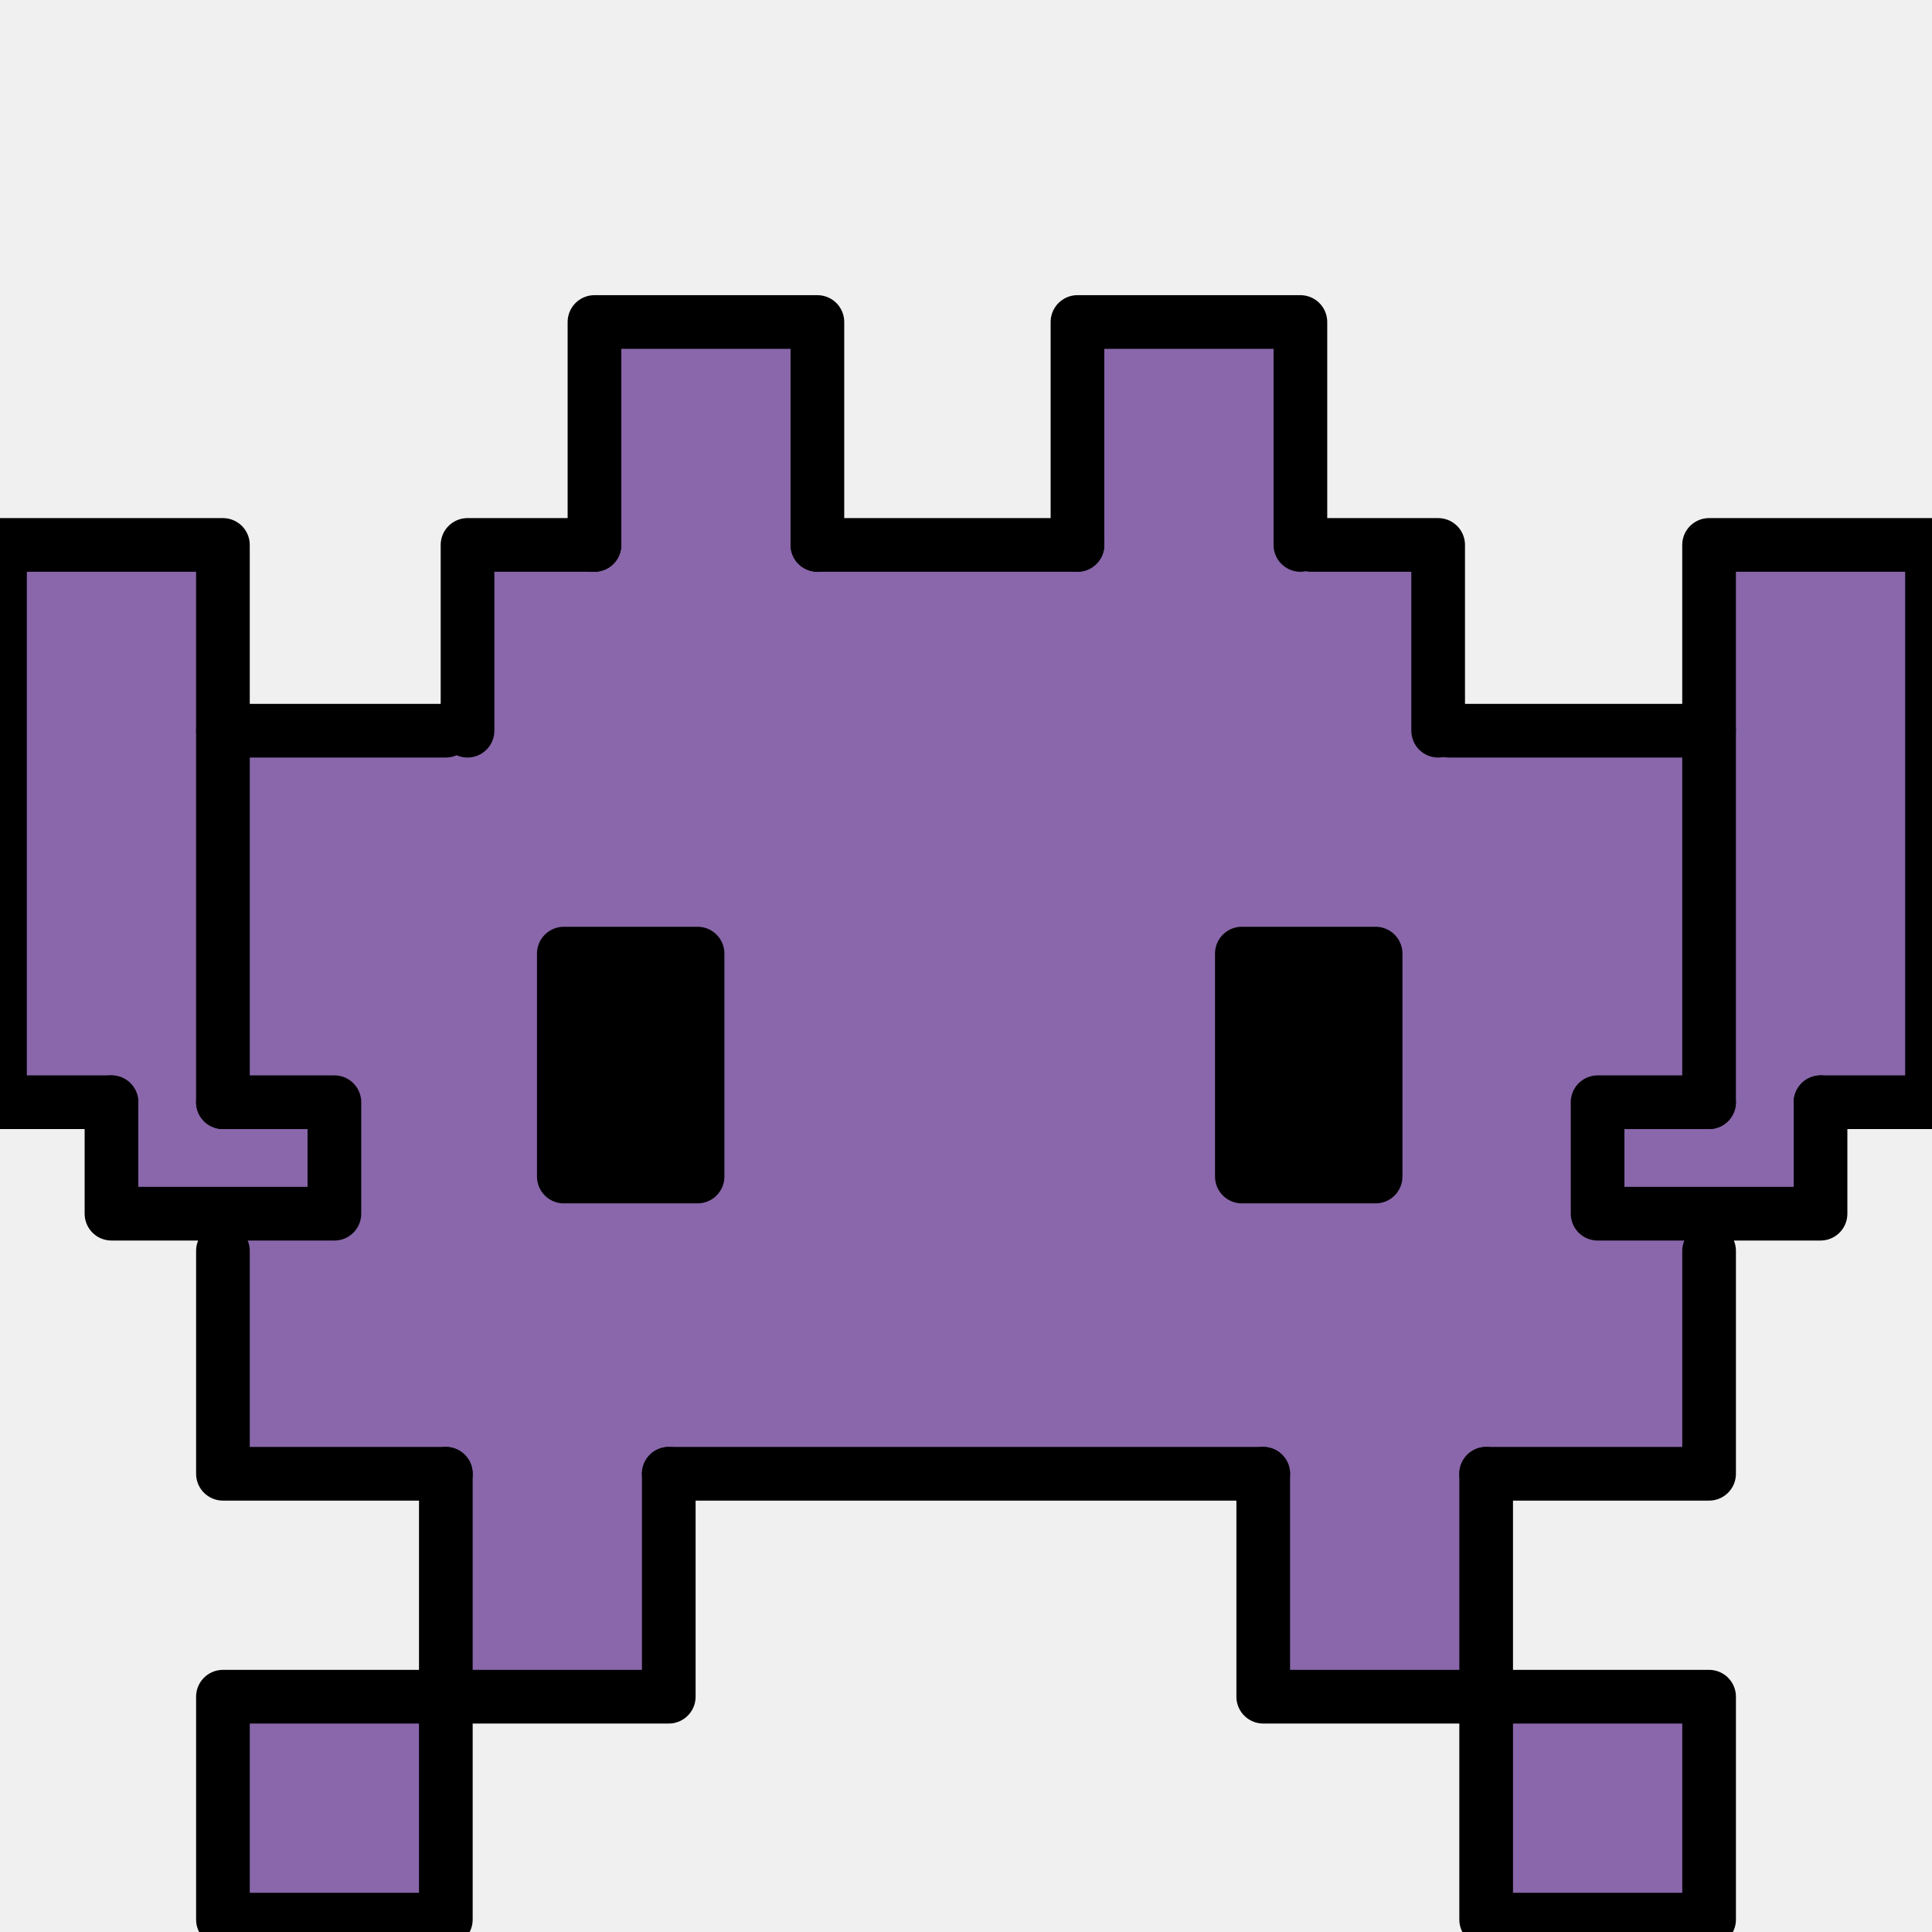
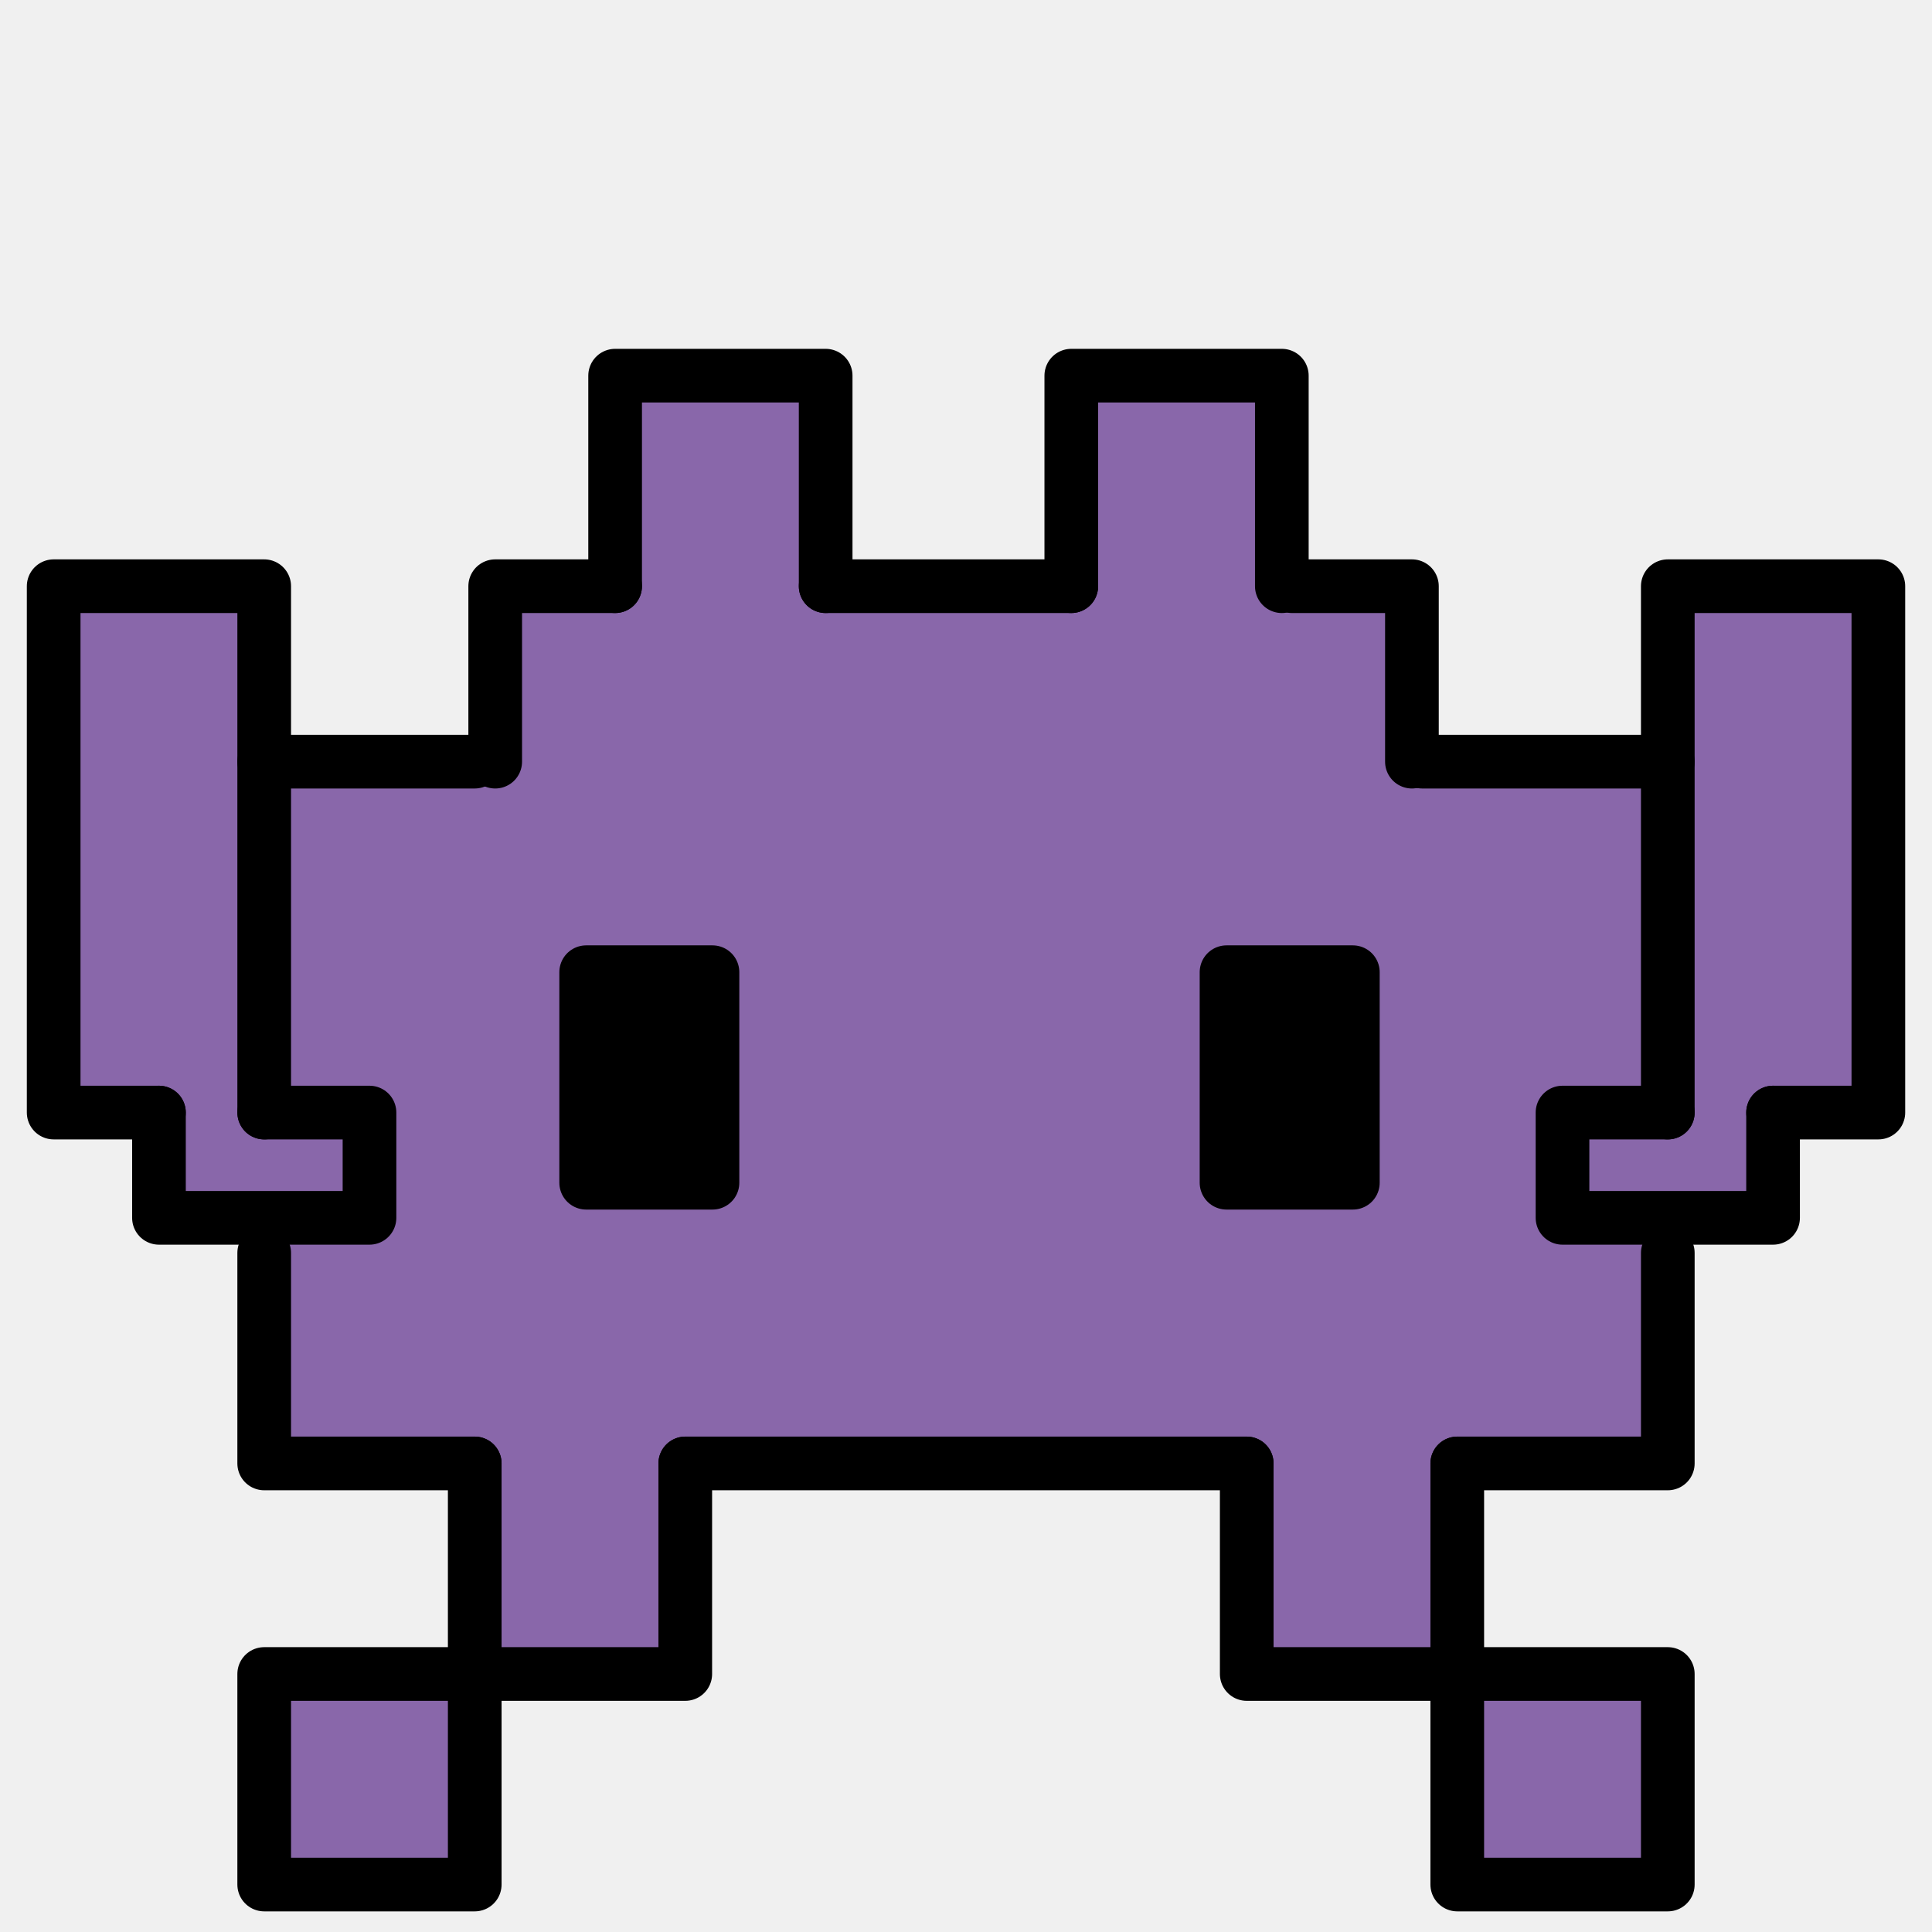
<svg xmlns="http://www.w3.org/2000/svg" width="72" height="72" viewBox="0 0 72 72" fill="none">
-   <g clip-path="url(#clip0_2712_6601)">
-     <path d="M0 21.692V41.077H4.154V45.231H8.308V54.923H16.615V63.231H23.538H24.923V54.923H47.077V63.231H55.385V54.923H63.692V45.231H67.846V41.077H72V20.308H63.692V25.846V27.231H54V20.308H48.462V12H40.154V20.308H30.462V12H22.154V20.308H16.615V27.231H8.308V20.308H0V21.692Z" fill="#8967AA" />
-     <path d="M16.615 63.231H8.308V71.538H16.615V63.231Z" fill="#8967AA" />
-     <path d="M63.693 63.231H55.385V71.538H63.693V63.231Z" fill="#8967AA" />
-     <path d="M25.996 35.538H21.012V43.846H25.996V35.538Z" fill="black" stroke="black" stroke-width="2" stroke-linecap="round" stroke-linejoin="round" />
-     <path d="M16.615 54.923H8.308V46.615" stroke="black" stroke-width="2" stroke-linecap="round" stroke-linejoin="round" />
-     <path d="M17.423 27.231V20.308H22.154" stroke="black" stroke-width="2" stroke-linecap="round" stroke-linejoin="round" />
-     <path d="M53.596 27.231V20.308H48.866" stroke="black" stroke-width="2" stroke-linecap="round" stroke-linejoin="round" />
-     <path d="M4.154 41.077H0V20.308H8.308V41.077" stroke="black" stroke-width="2" stroke-linecap="round" stroke-linejoin="round" />
-     <path d="M63.692 41.077V20.308H72V41.077H67.846" stroke="black" stroke-width="2" stroke-linecap="round" stroke-linejoin="round" />
-     <path d="M22.154 20.308V12H30.462V20.308" stroke="black" stroke-width="2" stroke-linecap="round" stroke-linejoin="round" />
-     <path d="M40.154 20.308V12H48.462V20.308" stroke="black" stroke-width="2" stroke-linecap="round" stroke-linejoin="round" />
-     <path d="M8.308 41.077H12.462V45.231H4.154V41.077" stroke="black" stroke-width="2" stroke-linecap="round" stroke-linejoin="round" />
-     <path d="M67.846 41.077V45.231H59.538V41.077H63.692" stroke="black" stroke-width="2" stroke-linecap="round" stroke-linejoin="round" />
-     <path d="M16.615 63.231H8.308V71.538H16.615V63.231Z" stroke="black" stroke-width="2" stroke-linecap="round" stroke-linejoin="round" />
-     <path d="M63.693 63.231H55.385V71.538H63.693V63.231Z" stroke="black" stroke-width="2" stroke-linecap="round" stroke-linejoin="round" />
-     <path d="M24.923 54.923V63.231H16.615V54.923" stroke="black" stroke-width="2" stroke-linecap="round" stroke-linejoin="round" />
-     <path d="M55.385 54.923H63.693V46.615" stroke="black" stroke-width="2" stroke-linecap="round" stroke-linejoin="round" />
-     <path d="M47.077 54.923V63.231H55.385V54.923" stroke="black" stroke-width="2" stroke-linecap="round" stroke-linejoin="round" />
-     <path d="M51.265 35.538H46.28V43.846H51.265V35.538Z" fill="black" stroke="black" stroke-width="2" stroke-linecap="round" stroke-linejoin="round" />
-     <path d="M24.923 54.923H47.077" stroke="black" stroke-width="2" stroke-linecap="round" stroke-linejoin="round" />
-     <path d="M30.462 20.308H40.154" stroke="black" stroke-width="2" stroke-linecap="round" stroke-linejoin="round" />
-     <path d="M8.308 27.231H16.615" stroke="black" stroke-width="2" stroke-linecap="round" stroke-linejoin="round" />
-     <path d="M54 27.231H63.692" stroke="black" stroke-width="2" stroke-linecap="round" stroke-linejoin="round" />
-   </g>
-   <defs>
-     <clipPath id="clip0_2712_6601">
-       <rect width="72" height="72" fill="white" />
-     </clipPath>
-   </defs>
+   <path d="M2 23.154V41.462H5.923V45.385H9.846V54.538H17.692V62.385H24.231H25.538V54.538H46.462V62.385H54.308V54.538H62.154V45.385H66.077V41.462H70V21.846H62.154V27.077V28.385H53V21.846H47.769V14H39.923V21.846H30.769V14H22.923V21.846H17.692V28.385H9.846V21.846H2V23.154Z" fill="#8967AA" />
+   <path d="M17.692 62.385H9.846V70.231H17.692V62.385Z" fill="#8967AA" />
+   <path d="M62.154 62.385H54.308V70.231H62.154V62.385Z" fill="#8967AA" />
+   <path d="M26.552 36.231H21.845V44.077H26.552V36.231Z" fill="black" stroke="black" stroke-width="2" stroke-linecap="round" stroke-linejoin="round" />
+   <path d="M17.692 54.538H9.846V46.692" stroke="black" stroke-width="2" stroke-linecap="round" stroke-linejoin="round" />
+   <path d="M18.455 28.385V21.846H22.924" stroke="black" stroke-width="2" stroke-linecap="round" stroke-linejoin="round" />
+   <path d="M52.618 28.385V21.846H48.151" stroke="black" stroke-width="2" stroke-linecap="round" stroke-linejoin="round" />
+   <path d="M5.923 41.462H2V21.846H9.846V41.462" stroke="black" stroke-width="2" stroke-linecap="round" stroke-linejoin="round" />
+   <path d="M62.154 41.462V21.846H70.001V41.462H66.077" stroke="black" stroke-width="2" stroke-linecap="round" stroke-linejoin="round" />
+   <path d="M22.924 21.846V14H30.77V21.846" stroke="black" stroke-width="2" stroke-linecap="round" stroke-linejoin="round" />
+   <path d="M39.924 21.846V14H47.77V21.846" stroke="black" stroke-width="2" stroke-linecap="round" stroke-linejoin="round" />
+   <path d="M9.847 41.462H13.77V45.385H5.924V41.462" stroke="black" stroke-width="2" stroke-linecap="round" stroke-linejoin="round" />
+   <path d="M66.077 41.462V45.385H58.23V41.462H62.154" stroke="black" stroke-width="2" stroke-linecap="round" stroke-linejoin="round" />
+   <path d="M17.692 62.385H9.846V70.231H17.692V62.385Z" stroke="black" stroke-width="2" stroke-linecap="round" stroke-linejoin="round" />
+   <path d="M62.154 62.385H54.308V70.231H62.154V62.385Z" stroke="black" stroke-width="2" stroke-linecap="round" stroke-linejoin="round" />
+   <path d="M25.538 54.538V62.385H17.692V54.538" stroke="black" stroke-width="2" stroke-linecap="round" stroke-linejoin="round" />
+   <path d="M54.308 54.538H62.154V46.692" stroke="black" stroke-width="2" stroke-linecap="round" stroke-linejoin="round" />
+   <path d="M46.462 54.538V62.385H54.308V54.538" stroke="black" stroke-width="2" stroke-linecap="round" stroke-linejoin="round" />
+   <path d="M50.417 36.231H45.709V44.077H50.417V36.231Z" fill="black" stroke="black" stroke-width="2" stroke-linecap="round" stroke-linejoin="round" />
+   <path d="M25.538 54.538H46.461" stroke="black" stroke-width="2" stroke-linecap="round" stroke-linejoin="round" />
+   <path d="M30.77 21.846H39.923" stroke="black" stroke-width="2" stroke-linecap="round" stroke-linejoin="round" />
+   <path d="M9.846 28.385H17.692" stroke="black" stroke-width="2" stroke-linecap="round" stroke-linejoin="round" />
+   <path d="M53 28.385H62.154" stroke="black" stroke-width="2" stroke-linecap="round" stroke-linejoin="round" />
</svg>
